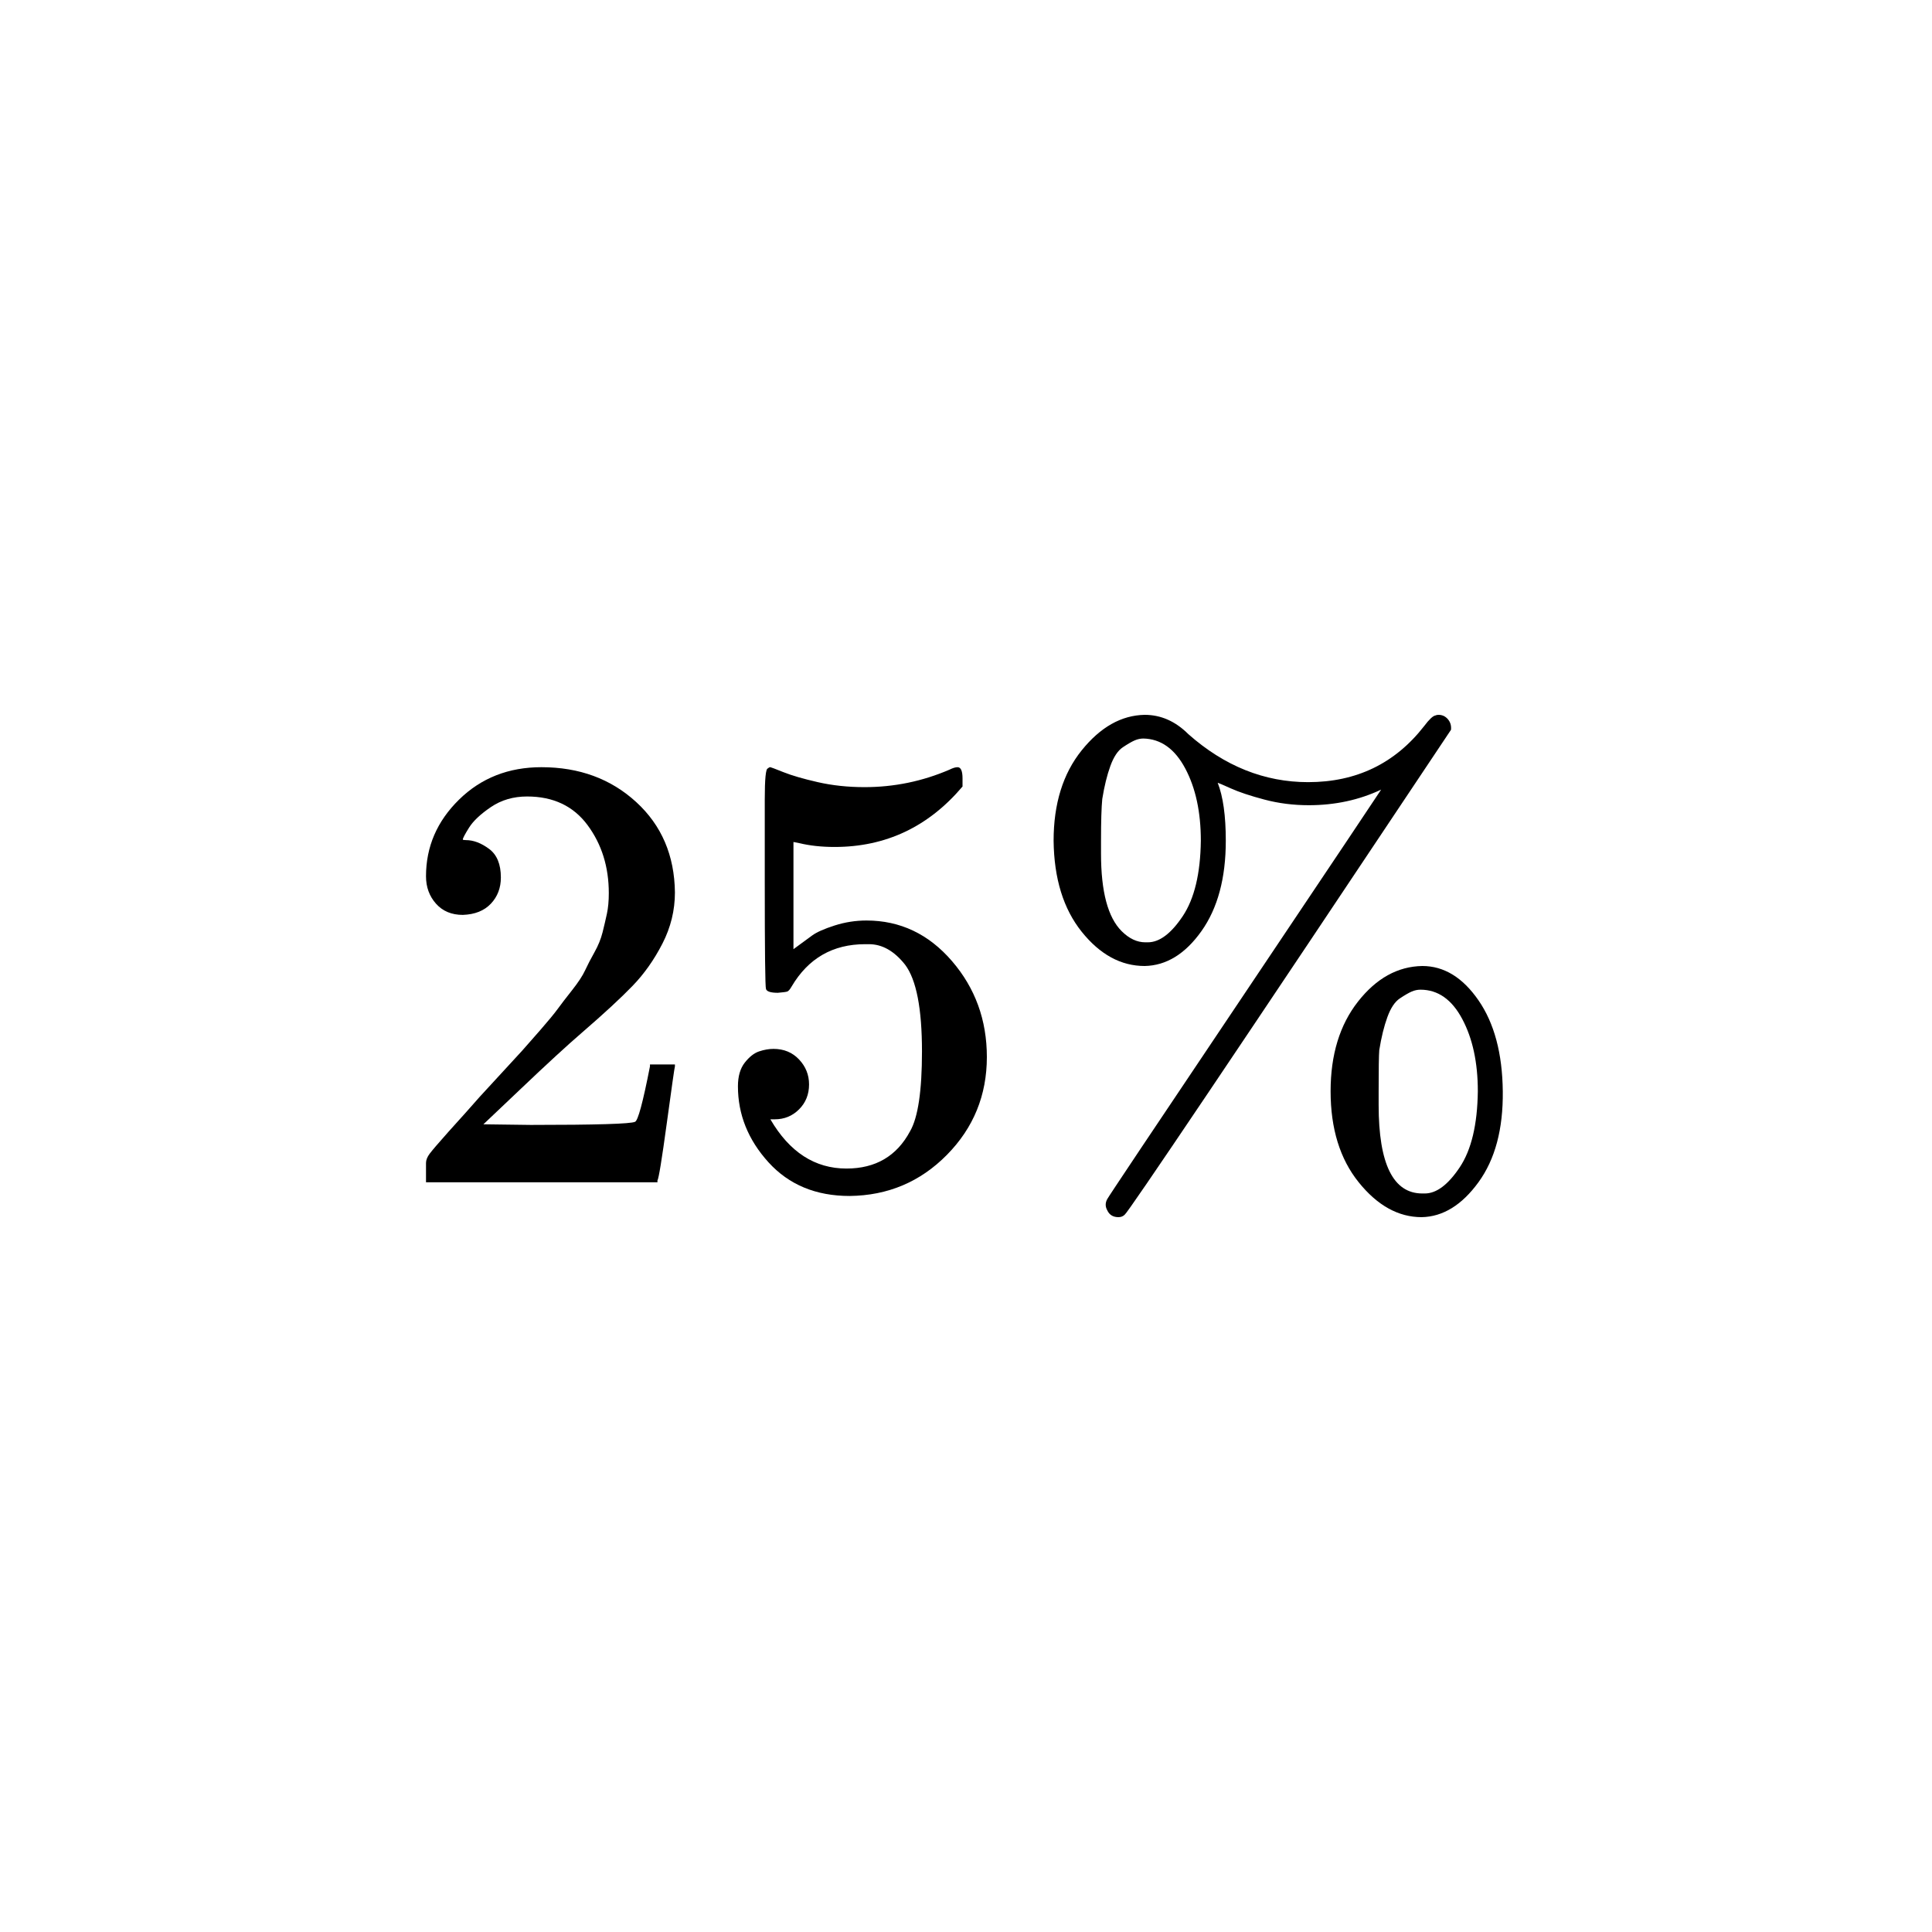
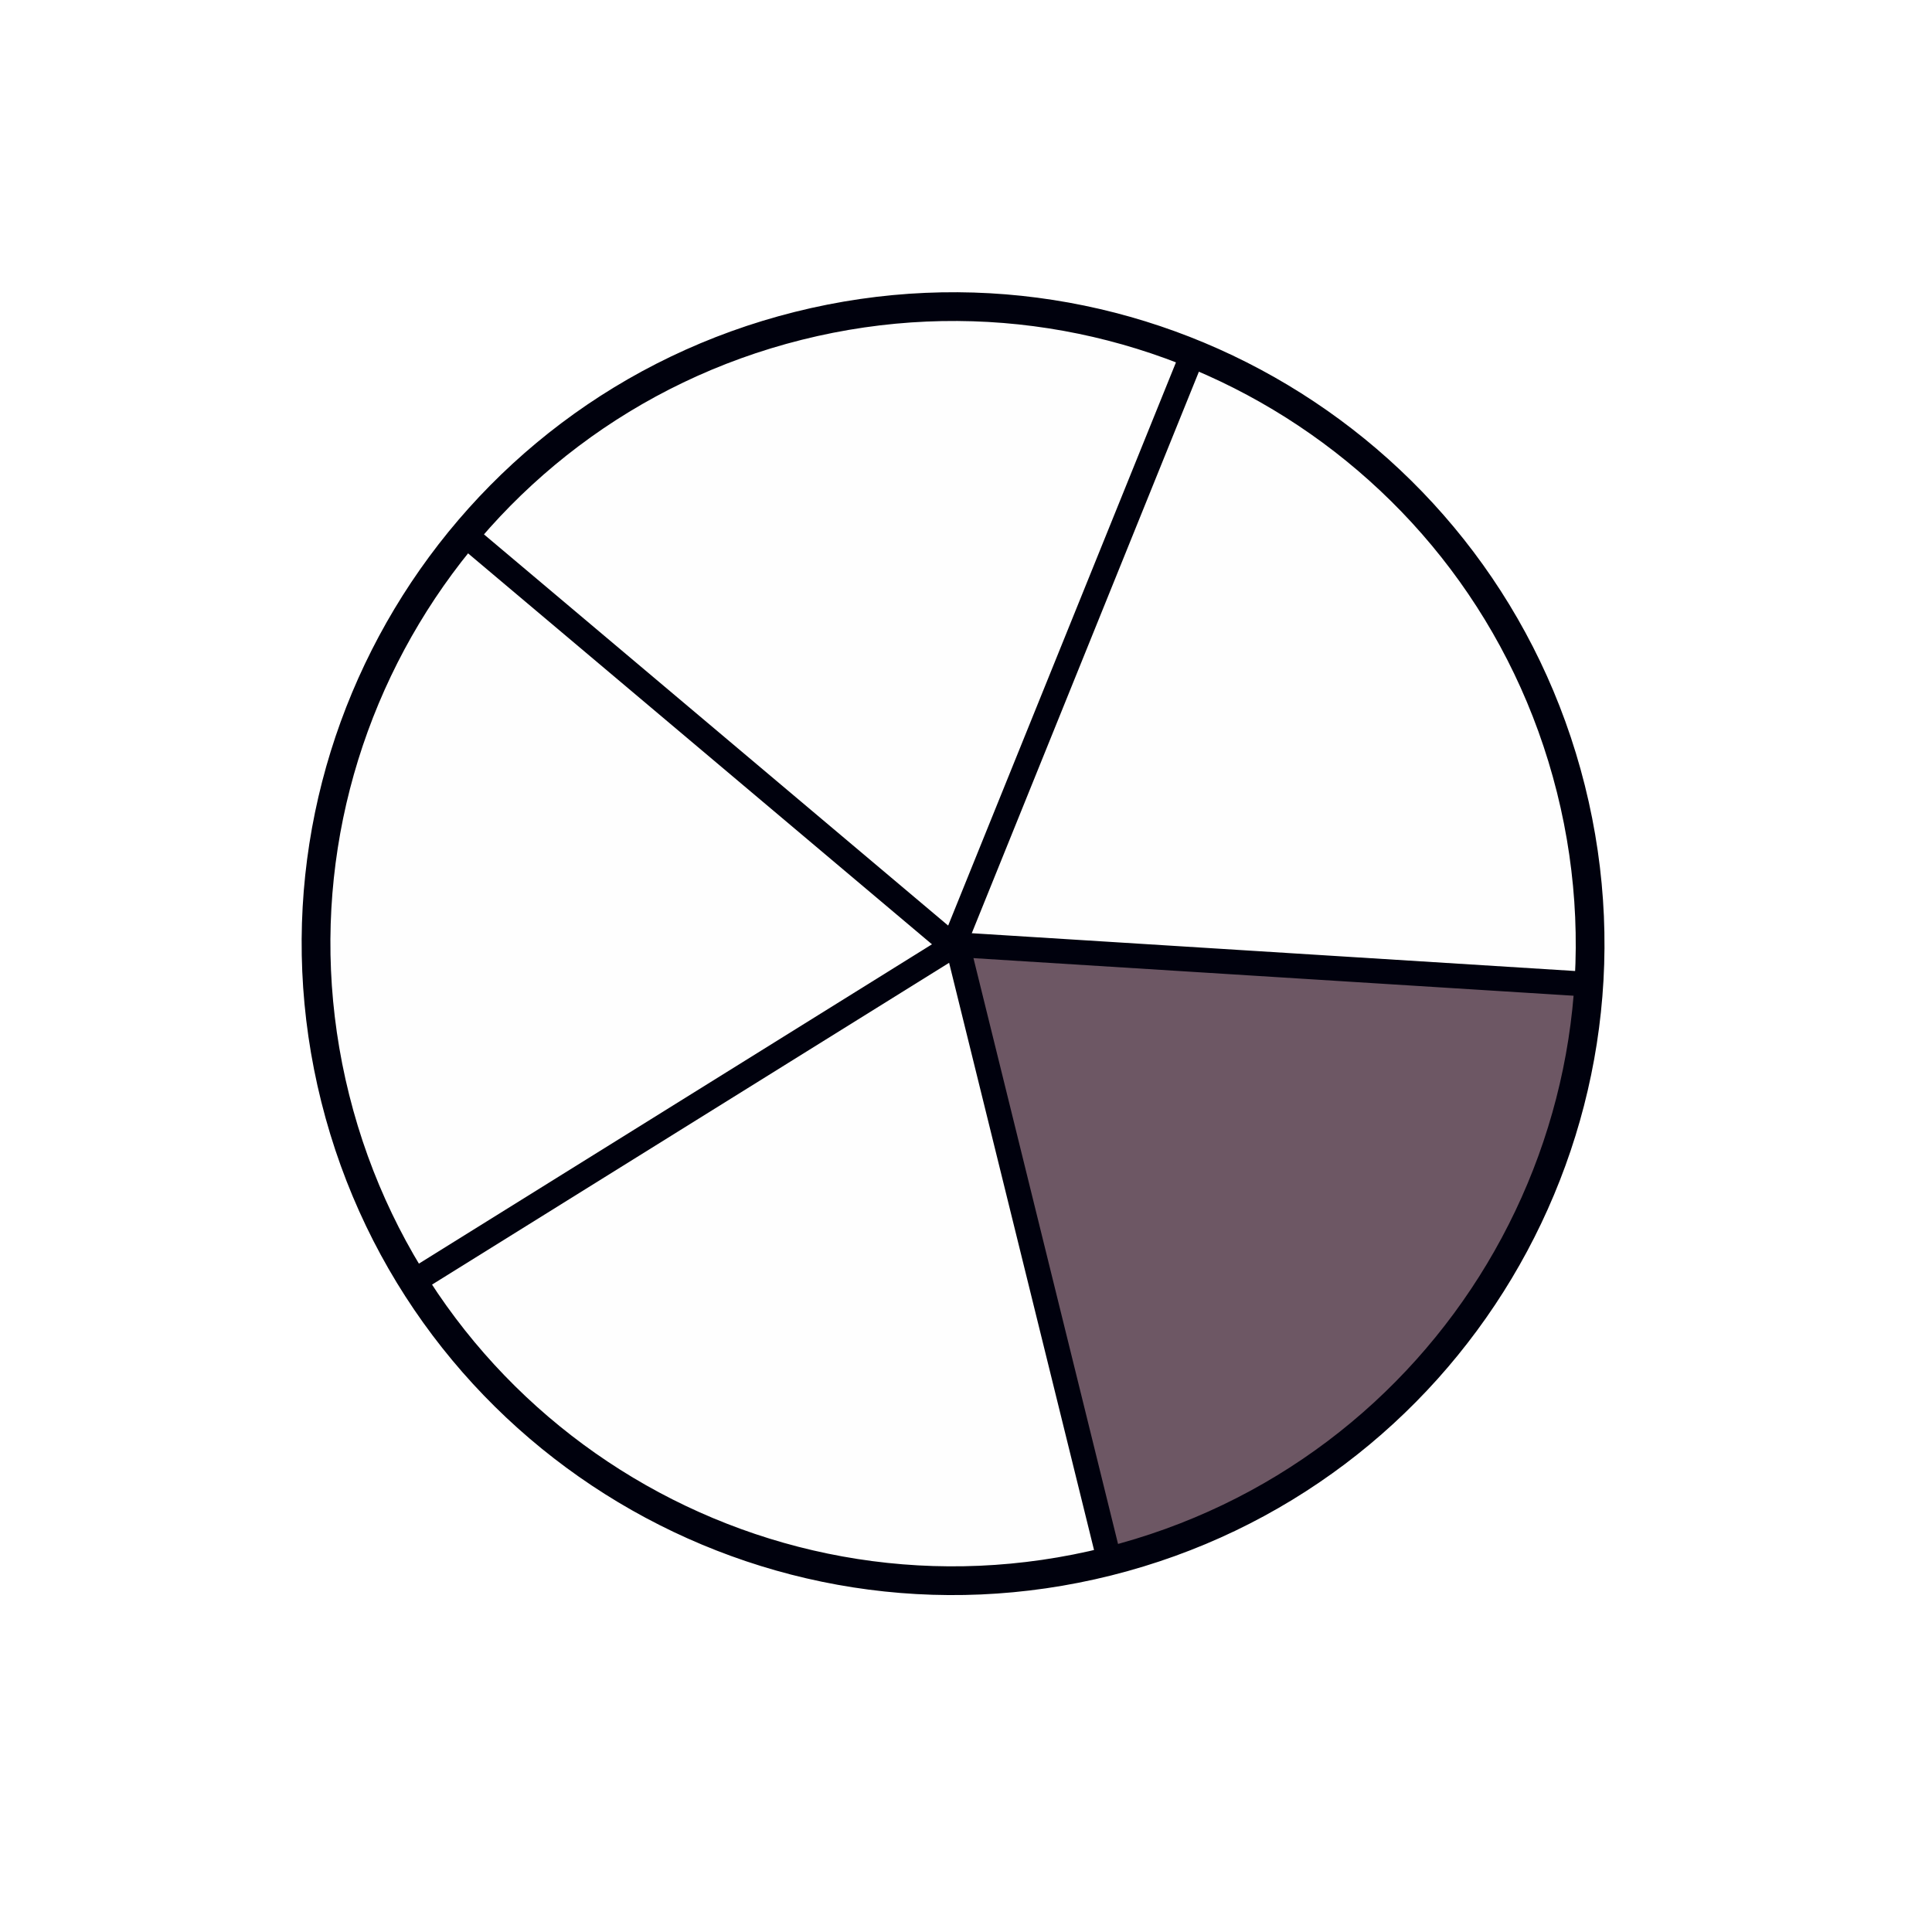
<svg xmlns="http://www.w3.org/2000/svg" width="1000" zoomAndPan="magnify" viewBox="0 0 750 750" height="1000" preserveAspectRatio="xMidYMid meet" version="1.0">
  <defs>
-     <clipPath id="4309fec6c8">
-       <path d="M 409 277.5 L 584 277.5 L 584 472.5 L 409 472.5 Z M 409 277.5 " clip-rule="nonzero" />
+     <clipPath id="7e51aded96">
+       <path d="M 124 117 L 621 117 L 621 615 L 124 615 Z M 124 117 " clip-rule="nonzero" />
+     </clipPath>
+     <clipPath id="72e4a396c6">
+       <path d="M 559.152 58.25 L 686.738 567.512 L 190.574 691.816 L 62.988 182.559 Z M 559.152 58.25 " clip-rule="nonzero" />
+     </clipPath>
+     <clipPath id="242032c550">
+       <path d="M 559.152 58.25 L 686.738 567.512 L 190.574 691.816 L 62.988 182.559 Z M 559.152 58.25 " clip-rule="nonzero" />
+     </clipPath>
+     <clipPath id="caa6352b9a">
+       <path d="M 374 368 L 618 368 L 618 607 L 374 607 Z M 374 368 " clip-rule="nonzero" />
+     </clipPath>
+     <clipPath id="7e2683cf85">
+       <path d="M 559.152 58.25 L 686.738 567.512 L 190.574 691.816 L 62.988 182.559 Z M 559.152 58.25 " clip-rule="nonzero" />
+     </clipPath>
+     <clipPath id="4db61c2f81">
+       <path d="M 559.152 58.25 L 686.738 567.512 L 190.574 691.816 L 62.988 182.559 Z M 559.152 58.25 " clip-rule="nonzero" />
+     </clipPath>
+     <clipPath id="4857f66cf0">
+       <path d="M 367 361 L 619 361 L 619 387 L 367 387 Z M 367 361 " clip-rule="nonzero" />
+     </clipPath>
+     <clipPath id="437437dce2">
+       <path d="M 559.152 58.25 L 686.738 567.512 L 190.574 691.816 L 62.988 182.559 Z M 559.152 58.25 " clip-rule="nonzero" />
+     </clipPath>
+     <clipPath id="cad42fdd29">
+       <path d="M 559.152 58.25 L 686.738 567.512 L 190.574 691.816 L 62.988 182.559 Z M 559.152 58.25 " clip-rule="nonzero" />
+     </clipPath>
+     <clipPath id="7f65b3bc6d">
+       <path d="M 367 364 L 436 364 L 436 610 L 367 610 Z M 367 364 " clip-rule="nonzero" />
+     </clipPath>
+     <clipPath id="266834d011">
+       <path d="M 559.152 58.25 L 686.738 567.512 L 190.574 691.816 L 62.988 182.559 Z M 559.152 58.25 " clip-rule="nonzero" />
+     </clipPath>
+     <clipPath id="886a735924">
+       <path d="M 559.152 58.25 L 686.738 567.512 L 190.574 691.816 L 62.988 182.559 Z M 559.152 58.25 " clip-rule="nonzero" />
+     </clipPath>
+     <clipPath id="317152c2e9">
+       <path d="M 157 363 L 374 363 L 374 502 L 157 502 Z M 157 363 " clip-rule="nonzero" />
+     </clipPath>
+     <clipPath id="bd7ae691e6">
+       <path d="M 559.152 58.25 L 686.738 567.512 L 190.574 691.816 L 62.988 182.559 Z M 559.152 58.25 " clip-rule="nonzero" />
+     </clipPath>
+     <clipPath id="ac44515e8a">
+       <path d="M 559.152 58.25 L 686.738 567.512 L 190.574 691.816 L 62.988 182.559 Z M 559.152 58.25 " clip-rule="nonzero" />
+     </clipPath>
+     <clipPath id="0dc8f6af50">
+       <path d="M 178 205 L 374 205 L 374 372 L 178 372 Z M 178 205 " clip-rule="nonzero" />
+     </clipPath>
+     <clipPath id="4d4e5b43d1">
+       <path d="M 559.152 58.25 L 686.738 567.512 L 190.574 691.816 L 62.988 182.559 Z M 559.152 58.25 " clip-rule="nonzero" />
+     </clipPath>
+     <clipPath id="716b882745">
+       <path d="M 559.152 58.25 L 686.738 567.512 L 190.574 691.816 L 62.988 182.559 Z M 559.152 58.25 " clip-rule="nonzero" />
+     </clipPath>
+     <clipPath id="409c9bde9a">
+       <path d="M 366 133 L 468 133 L 468 370 L 366 370 Z M 366 133 " clip-rule="nonzero" />
+     </clipPath>
+     <clipPath id="75a12c91c9">
+       <path d="M 559.152 58.25 L 686.738 567.512 L 190.574 691.816 L 62.988 182.559 Z M 559.152 58.25 " clip-rule="nonzero" />
+     </clipPath>
+     <clipPath id="ae4104edda">
+       <path d="M 559.152 58.25 L 686.738 567.512 L 190.574 691.816 L 62.988 182.559 Z M 559.152 58.25 " clip-rule="nonzero" />
+     </clipPath>
+     <clipPath id="b843673c57">
+       <path d="M 117 113 L 623 113 L 623 620 L 117 620 Z M 117 113 " clip-rule="nonzero" />
+     </clipPath>
+     <clipPath id="215a768ed8">
+       <path d="M 559.152 58.25 L 686.738 567.512 L 190.574 691.816 L 62.988 182.559 Z M 559.152 58.25 " clip-rule="nonzero" />
+     </clipPath>
+     <clipPath id="1b1c0e1b5a">
+       <path d="M 559.152 58.25 L 686.738 567.512 L 190.574 691.816 L 62.988 182.559 Z M 559.152 58.25 " clip-rule="nonzero" />
+     </clipPath>
+     <clipPath id="e7c27a659f">
+       <path d="M 423 435 L 546 435 L 546 483 L 423 483 Z M 423 435 " clip-rule="nonzero" />
+     </clipPath>
+     <clipPath id="29a99bd8a3">
+       <path d="M 559.152 58.25 L 686.738 567.512 L 190.574 691.816 L 62.988 182.559 Z M 559.152 58.25 " clip-rule="nonzero" />
+     </clipPath>
+     <clipPath id="7ae5fb6955">
+       <path d="M 559.152 58.25 L 686.738 567.512 L 190.574 691.816 L 62.988 182.559 Z M 559.152 58.25 " clip-rule="nonzero" />
+     </clipPath>
+     <clipPath id="6f190c3c01">
+       <path d="M 472 427 L 497 427 L 497 491 L 472 491 Z M 472 427 " clip-rule="nonzero" />
+     </clipPath>
+     <clipPath id="4399744d9d">
+       <path d="M 559.152 58.25 L 686.738 567.512 L 190.574 691.816 L 62.988 182.559 Z M 559.152 58.25 " clip-rule="nonzero" />
+     </clipPath>
+     <clipPath id="64647b2aa4">
+       <path d="M 559.152 58.25 L 686.738 567.512 L 190.574 691.816 L 62.988 182.559 Z M 559.152 58.25 " clip-rule="nonzero" />
    </clipPath>
  </defs>
  <rect x="-75" width="900" fill="#ffffff" y="-75" height="900" fill-opacity="1" />
  <rect x="-75" width="900" fill="#ffffff" y="-75" height="900" fill-opacity="1" />
-   <path fill="#000000" d="M 179.664 355.16 C 175.305 355.16 171.832 353.711 169.25 350.805 C 166.668 347.902 165.375 344.355 165.375 340.16 C 165.375 328.711 169.652 318.789 178.211 310.402 C 186.77 302.016 197.422 297.824 210.18 297.824 C 224.871 297.824 237.141 302.34 246.988 311.371 C 256.84 320.402 261.844 332.098 262.004 346.453 C 262.004 353.387 260.391 360 257.16 366.289 C 253.934 372.582 250.059 378.066 245.535 382.742 C 241.016 387.418 234.559 393.387 226.164 400.645 C 220.352 405.645 212.277 413.066 201.945 422.902 L 187.656 436.453 L 206.062 436.695 C 231.41 436.695 244.891 436.289 246.504 435.484 C 247.637 435.16 249.574 427.984 252.316 413.953 L 252.316 413.227 L 262.004 413.227 L 262.004 413.953 C 261.844 414.434 260.793 421.773 258.855 435.969 C 256.918 450.16 255.707 457.582 255.223 458.227 L 255.223 458.953 L 165.375 458.953 L 165.375 451.453 C 165.375 450.324 165.859 449.113 166.828 447.824 C 167.797 446.531 170.219 443.711 174.094 439.355 C 178.777 434.195 182.812 429.676 186.203 425.805 C 187.656 424.195 190.398 421.211 194.438 416.855 C 198.473 412.5 201.219 409.516 202.672 407.902 C 204.125 406.289 206.465 403.629 209.695 399.918 C 212.922 396.211 215.184 393.469 216.477 391.695 C 217.766 389.918 219.625 387.5 222.047 384.434 C 224.469 381.371 226.164 378.789 227.133 376.695 C 228.102 374.598 229.312 372.258 230.766 369.676 C 232.219 367.098 233.266 364.516 233.914 361.934 C 234.559 359.355 235.125 356.934 235.609 354.676 C 236.094 352.418 236.336 349.758 236.336 346.695 C 236.336 336.531 233.59 327.742 228.102 320.324 C 222.609 312.902 214.781 309.195 204.609 309.195 C 199.281 309.195 194.598 310.566 190.562 313.305 C 186.527 316.047 183.699 318.711 182.086 321.289 C 180.473 323.871 179.664 325.402 179.664 325.887 C 179.664 326.047 180.066 326.129 180.875 326.129 C 183.781 326.129 186.77 327.258 189.836 329.516 C 192.902 331.773 194.438 335.484 194.438 340.645 C 194.438 344.676 193.145 348.066 190.562 350.805 C 187.98 353.547 184.348 355 179.664 355.16 Z M 179.664 355.16 " fill-opacity="1" fill-rule="nonzero" />
-   <path fill="#000000" d="M 314.074 420.969 C 314.074 424.84 312.781 428.066 310.199 430.645 C 307.617 433.227 304.469 434.516 300.754 434.516 L 299.059 434.516 C 306.484 447.258 316.336 453.629 328.605 453.629 C 339.906 453.629 348.141 448.789 353.309 439.113 C 356.375 433.789 357.91 423.469 357.91 408.145 C 357.91 391.531 355.73 380.324 351.371 374.516 C 347.172 369.195 342.488 366.531 337.324 366.531 L 335.871 366.531 C 323.277 366.531 313.75 372.016 307.293 382.984 C 306.648 384.113 306.082 384.758 305.598 384.918 C 305.113 385.082 303.902 385.242 301.965 385.402 C 299.219 385.402 297.688 384.918 297.363 383.953 C 297.039 383.305 296.879 369.195 296.879 341.613 L 296.879 310.402 C 296.879 302.34 297.281 298.305 298.09 298.305 C 298.414 297.984 298.734 297.824 299.059 297.824 C 299.219 297.824 300.914 298.469 304.145 299.758 C 307.375 301.047 311.812 302.34 317.465 303.629 C 323.117 304.918 329.172 305.566 335.629 305.566 C 347.09 305.566 358.07 303.305 368.566 298.789 C 369.855 298.145 370.906 297.824 371.715 297.824 C 373.004 297.824 373.652 299.273 373.652 302.176 L 373.652 305.324 C 360.41 320.969 343.863 328.789 324.004 328.789 C 319 328.789 314.477 328.305 310.441 327.34 L 308.02 326.855 L 308.02 368.469 C 311.086 366.211 313.508 364.434 315.285 363.145 C 317.062 361.855 319.969 360.566 324.004 359.273 C 328.039 357.984 332.156 357.34 336.355 357.34 C 349.434 357.34 360.492 362.582 369.535 373.066 C 378.574 383.547 383.098 395.969 383.098 410.324 C 383.098 425.16 377.93 437.824 367.598 448.305 C 357.262 458.789 344.668 464.113 329.816 464.273 C 316.738 464.273 306.242 459.918 298.332 451.211 C 290.422 442.5 286.465 432.66 286.465 421.695 C 286.465 417.824 287.355 414.758 289.129 412.5 C 290.906 410.242 292.762 408.789 294.699 408.145 C 296.637 407.5 298.492 407.176 300.27 407.176 C 304.305 407.176 307.617 408.547 310.199 411.289 C 312.781 414.031 314.074 417.258 314.074 420.969 Z M 314.074 420.969 " fill-opacity="1" fill-rule="nonzero" />
-   <g clip-path="url(#4309fec6c8)">
-     <path fill="#000000" d="M 508.062 312.582 C 502.086 312.582 496.355 311.855 490.867 310.402 C 485.379 308.953 481.02 307.5 477.789 306.047 C 474.559 304.598 472.863 303.871 472.703 303.871 C 474.801 309.195 475.852 316.695 475.852 326.371 C 475.852 340.887 472.703 352.582 466.406 361.453 C 460.109 370.324 452.762 374.84 444.367 375 C 435.164 375 427.012 370.566 419.906 361.695 C 412.805 352.824 409.172 341.047 409.008 326.371 C 409.008 312.016 412.641 300.324 419.906 291.289 C 427.172 282.258 435.328 277.66 444.367 277.5 C 450.664 277.5 456.316 280 461.32 285 C 475.367 297.418 490.867 303.629 507.82 303.629 C 526.547 303.629 541.562 296.371 552.863 281.855 C 554.801 279.273 556.254 277.902 557.223 277.742 C 557.547 277.582 557.949 277.5 558.434 277.5 C 559.887 277.5 561.098 278.066 562.066 279.195 C 563.035 280.324 563.441 281.695 563.277 283.305 C 480.129 407.984 437.91 470.727 436.617 471.531 C 435.973 472.176 435.164 472.5 434.195 472.5 C 432.098 472.5 430.645 471.613 429.836 469.84 C 429.031 468.387 429.031 466.934 429.836 465.484 C 430 465 447.84 438.305 483.359 385.402 C 500.473 359.918 513.551 340.402 522.594 326.855 C 531.633 313.305 536.156 306.531 536.156 306.531 C 527.598 310.566 518.234 312.582 508.062 312.582 Z M 445.578 365.805 C 450.098 365.805 454.621 362.418 459.141 355.645 C 463.66 348.871 466.004 339.113 466.164 326.371 C 466.164 315.242 464.145 305.887 460.109 298.305 C 456.074 290.727 450.664 286.855 443.883 286.695 C 442.754 286.695 441.621 286.934 440.492 287.418 C 439.363 287.902 437.828 288.789 435.891 290.082 C 433.953 291.371 432.34 293.789 431.047 297.34 C 429.758 300.887 428.707 305.16 427.898 310.16 C 427.578 313.387 427.414 318.789 427.414 326.371 L 427.414 331.453 C 427.414 346.129 430.078 356.129 435.406 361.453 C 438.312 364.355 441.379 365.805 444.609 365.805 Z M 516.539 423.629 C 516.539 409.434 520.09 397.824 527.195 388.789 C 534.297 379.758 542.613 375.16 552.137 375 C 560.535 375 567.801 379.434 573.934 388.305 C 580.07 397.176 583.219 408.953 583.379 423.629 C 583.543 438.305 580.395 450.082 573.934 458.953 C 567.477 467.824 560.129 472.34 551.895 472.5 C 542.855 472.5 534.703 467.984 527.438 458.953 C 520.172 449.918 516.539 438.145 516.539 423.629 Z M 553.105 463.305 C 557.629 463.305 562.148 459.918 566.668 453.145 C 571.191 446.371 573.531 436.531 573.691 423.629 C 573.691 412.5 571.676 403.145 567.637 395.566 C 563.602 387.984 558.191 384.195 551.41 384.195 C 550.281 384.195 549.152 384.434 548.02 384.918 C 546.891 385.402 545.355 386.289 543.418 387.582 C 541.48 388.871 539.867 391.289 538.578 394.84 C 537.285 398.387 536.234 402.66 535.43 407.66 C 535.266 409.598 535.188 414.918 535.188 423.629 L 535.188 428.953 C 535.188 451.855 540.836 463.305 552.137 463.305 Z M 553.105 463.305 " fill-opacity="1" fill-rule="nonzero" />
+   <g clip-path="url(#7e51aded96)">
+     <g clip-path="url(#72e4a396c6)">
+       <g clip-path="url(#242032c550)">
+         <path fill="#fefefe" d="M 356.98 614.328 L 289.84 601.824 C 171.289 561.156 131.336 429.566 131.336 429.566 C 91.52 239.695 235.77 143.918 313.301 123.711 C 393.477 102.816 558.652 128.863 612.602 307.863 C 666.551 486.863 415.961 607.844 415.961 607.844 Z M 356.98 614.328 " fill-opacity="1" fill-rule="nonzero" />
+       </g>
+     </g>
+   </g>
+   <g clip-path="url(#caa6352b9a)">
+     <g clip-path="url(#7e2683cf85)">
+       <g clip-path="url(#4db61c2f81)">
+         <path fill="#6d5764" d="M 374.488 368.711 C 405.852 506.359 419.863 600.621 432.777 605.094 C 476.316 620.172 621.91 491.711 617.832 382.172 Z M 374.488 368.711 " fill-opacity="1" fill-rule="nonzero" />
+       </g>
+     </g>
+   </g>
+   <g clip-path="url(#4857f66cf0)">
+     <g clip-path="url(#437437dce2)">
+       <g clip-path="url(#cad42fdd29)">
+         <path fill="#00010d" d="M 372.582 361.98 L 613.516 377.074 C 616.168 377.242 618.18 379.523 618.012 382.172 C 617.848 384.824 615.566 386.836 612.918 386.668 L 371.98 371.574 C 369.332 371.406 367.32 369.125 367.484 366.477 C 367.652 363.828 369.934 361.816 372.582 361.98 Z M 372.582 361.98 " fill-opacity="1" fill-rule="nonzero" />
+       </g>
+     </g>
+   </g>
+   <g clip-path="url(#7f65b3bc6d)">
+     <g clip-path="url(#266834d011)">
+       <g clip-path="url(#886a735924)">
+         <path fill="#00010d" d="M 376.902 367.914 L 435.023 603.418 C 435.66 605.992 434.086 608.598 431.508 609.234 C 428.93 609.871 426.328 608.297 425.691 605.719 L 367.57 370.219 C 366.938 367.641 368.508 365.039 371.086 364.402 C 373.664 363.766 376.27 365.34 376.902 367.914 Z M 376.902 367.914 " fill-opacity="1" fill-rule="nonzero" />
+       </g>
+     </g>
+   </g>
+   <g clip-path="url(#317152c2e9)">
+     <g clip-path="url(#bd7ae691e6)">
+       <g clip-path="url(#ac44515e8a)">
+         <path fill="#00010d" d="M 371.43 371.898 L 165.02 500.363 C 162.766 501.766 159.805 501.078 158.398 498.824 C 156.996 496.57 157.688 493.605 159.941 492.203 L 366.352 363.738 C 368.605 362.336 371.566 363.027 372.969 365.281 C 374.371 367.531 373.684 370.496 371.43 371.898 Z M 371.43 371.898 " fill-opacity="1" fill-rule="nonzero" />
+       </g>
+     </g>
+   </g>
+   <g clip-path="url(#0dc8f6af50)">
+     <g clip-path="url(#4d4e5b43d1)">
+       <g clip-path="url(#716b882745)">
+         <path fill="#00010d" d="M 186.473 206.262 L 372.23 362.812 C 374.262 364.523 374.52 367.555 372.809 369.586 C 371.098 371.613 368.066 371.871 366.035 370.16 L 180.277 213.609 C 178.246 211.898 177.988 208.867 179.699 206.836 C 181.41 204.809 184.441 204.551 186.473 206.262 Z M 186.473 206.262 " fill-opacity="1" fill-rule="nonzero" />
+       </g>
+     </g>
+   </g>
+   <g clip-path="url(#409c9bde9a)">
+     <g clip-path="url(#75a12c91c9)">
+       <g clip-path="url(#ae4104edda)">
+         <path fill="#00010d" d="M 466.961 140.453 L 375.547 366.465 C 374.551 368.926 371.75 370.113 369.289 369.117 C 366.828 368.121 365.641 365.32 366.637 362.859 L 458.051 136.852 C 459.047 134.391 461.848 133.203 464.309 134.195 C 466.77 135.191 467.957 137.992 466.961 140.453 Z M 466.961 140.453 " fill-opacity="1" fill-rule="nonzero" />
+       </g>
+     </g>
+   </g>
+   <g clip-path="url(#b843673c57)">
+     <g clip-path="url(#215a768ed8)">
+       <g clip-path="url(#1b1c0e1b5a)">
+         <path fill="#00010d" d="M 431.426 611.574 C 295.98 645.508 158.672 563.219 124.738 427.773 C 90.805 292.328 173.098 155.02 308.539 121.086 C 443.984 87.152 581.293 169.441 615.227 304.887 C 649.16 440.332 566.871 577.641 431.426 611.574 M 428.715 600.754 C 558.18 568.316 636.84 437.066 604.406 307.598 C 571.969 178.133 440.719 99.473 311.254 131.906 C 181.785 164.344 103.125 295.594 135.562 425.059 C 167.996 554.527 299.246 633.188 428.715 600.754 Z M 428.715 600.754 " fill-opacity="1" fill-rule="nonzero" />
+       </g>
+     </g>
+   </g>
+   <g clip-path="url(#e7c27a659f)">
+     <g clip-path="url(#29a99bd8a3)">
+       <g clip-path="url(#7ae5fb6955)">
+         <path fill="#6d5764" d="M 529.73 439.941 C 529.566 440.25 529.52 440.645 529.594 441.133 C 529.656 441.48 529.75 441.938 529.867 442.512 L 529.902 442.504 C 529.965 442.465 530.066 442.391 530.207 442.281 C 530.133 441.988 530.082 441.723 530.047 441.492 C 529.898 440.902 529.793 440.387 529.73 439.945 Z M 545.129 444.043 C 544.809 442.766 544.027 441.938 542.793 441.551 C 540.828 440.934 539.125 439.516 537.676 437.301 C 537.609 437.223 537.508 437.066 537.379 436.832 C 537.254 436.621 537.156 436.465 537.082 436.363 C 536.582 435.621 535.93 435.328 535.125 435.48 C 533.902 435.715 532.902 435.953 532.121 436.195 C 531.184 436.504 530.777 437.148 530.902 438.129 C 530.973 438.496 531.062 438.957 531.176 439.508 C 531.336 440.238 531.441 440.707 531.492 440.91 C 531.676 441.926 531.289 442.699 530.336 443.227 C 529.68 443.582 528.52 443.969 526.863 444.387 C 524.504 444.977 519.934 446.121 513.148 447.82 C 507.434 449.254 502.875 450.406 499.477 451.281 C 498.434 451.543 497.523 451.809 496.746 452.074 C 496.016 452.332 495.695 452.844 495.793 453.617 C 495.902 454.336 496.062 455.164 496.273 456.102 C 496.75 458.008 497.199 459.086 497.625 459.344 C 498.035 459.625 499.168 459.535 501.031 459.066 C 503.32 458.492 510.172 456.777 521.586 453.918 C 534.02 450.805 541.133 449.02 542.926 448.57 C 544.348 448.191 545.188 447.789 545.441 447.363 C 545.68 446.965 545.645 446.137 545.328 444.879 C 545.309 444.797 545.285 444.711 545.262 444.621 L 545.195 444.352 C 545.176 444.246 545.152 444.141 545.129 444.043 Z M 544.285 449.824 C 543.82 450.086 543.133 450.328 542.227 450.555 C 539.012 451.387 533.863 452.688 526.785 454.461 L 515.75 457.188 C 509.336 458.82 504.195 460.109 500.332 461.051 C 498.426 461.527 497.227 461.637 496.727 461.375 C 496.148 461.086 495.637 460.07 495.199 458.32 L 495.074 457.812 C 494.879 457.043 494.738 456.332 494.648 455.68 L 494.645 455.676 C 494.477 455.961 494.418 456.262 494.477 456.586 C 494.562 457.312 494.723 458.152 494.961 459.105 C 495.441 461.012 495.879 462.094 496.285 462.355 C 496.711 462.609 497.852 462.504 499.711 462.039 L 520.234 456.898 C 532.578 453.805 539.699 452.02 541.605 451.543 C 543.281 451.121 544.176 450.551 544.285 449.828 Z M 475.602 471.77 C 475.367 471.898 475.164 471.988 474.98 472.031 C 473.344 472.516 471.695 472.926 470.047 473.27 C 468.855 473.52 468.047 473.035 467.621 471.816 C 467.461 471.371 467.266 470.688 467.031 469.754 L 465.957 465.469 C 465.613 464.082 465.305 462.906 465.039 461.938 C 464.828 461.195 464.574 460.715 464.277 460.5 C 463.961 460.289 463.398 460.215 462.594 460.27 C 461.555 460.363 460.656 460.562 459.891 460.875 C 459.961 461.074 460.055 461.305 460.168 461.566 C 460.754 461.395 461.379 461.285 462.043 461.242 C 462.945 461.184 463.586 461.289 463.965 461.555 C 464.367 461.816 464.688 462.375 464.926 463.23 C 464.914 463.184 465.543 465.645 466.812 470.605 C 467.125 471.855 467.352 472.664 467.492 473.039 C 467.84 474.039 468.484 474.445 469.426 474.258 C 471.078 473.914 472.723 473.504 474.359 473.02 C 475.102 472.809 475.516 472.395 475.602 471.773 Z M 451.508 465.977 C 451.281 465.07 450.75 464.527 449.91 464.352 C 449.551 464.273 449 464.195 448.258 464.113 C 447.906 464.059 447.633 464.02 447.434 463.996 C 446.359 463.855 445.695 463.312 445.434 462.363 C 445.203 461.551 445.008 460.816 444.844 460.16 C 444.656 459.414 444.488 458.648 444.34 457.867 L 444.34 457.863 C 444.152 458.176 444.102 458.551 444.188 458.984 C 444.328 459.719 444.52 460.566 444.762 461.535 C 444.922 462.18 445.105 462.875 445.312 463.621 C 445.535 464.41 446.082 464.863 446.957 464.984 C 448.574 465.18 449.406 465.285 449.457 465.297 C 450.297 465.473 450.887 465.941 451.223 466.699 L 451.211 466.668 L 451.246 466.656 C 451.344 466.562 451.457 466.438 451.586 466.285 Z M 436.617 465.875 C 436.43 465.992 436.172 466.117 435.844 466.25 C 435.52 466.402 435.297 466.52 435.172 466.598 C 435.047 466.676 434.902 466.773 434.738 466.887 C 434.629 467.133 434.555 467.355 434.508 467.559 C 435.773 466.832 436.438 466.402 436.5 466.266 C 436.562 466.129 436.602 466 436.617 465.879 Z M 473.98 456.125 C 473.293 453.387 472.828 451.547 472.578 450.605 C 472.273 449.383 471.922 448.652 471.523 448.414 C 471.102 448.18 470.258 448.223 468.988 448.543 C 468.461 448.648 464.984 449.508 458.566 451.117 C 452.824 452.555 449.547 453.375 448.73 453.582 C 447.777 453.82 447.059 454.035 446.578 454.227 C 445.699 454.57 445.34 455.164 445.504 456.016 C 445.676 456.824 445.898 457.781 446.176 458.887 C 446.316 459.438 446.465 460.027 446.633 460.652 C 446.852 461.441 447.41 461.879 448.301 461.973 C 449.898 462.195 450.738 462.312 450.809 462.316 C 451.832 462.547 452.484 463.207 452.758 464.301 C 452.77 464.355 452.781 464.406 452.793 464.461 C 452.988 465.523 452.668 466.457 451.832 467.27 C 451.234 467.855 450.398 468.281 449.332 468.547 C 445.98 469.41 442.609 470.258 439.227 471.082 C 438.75 471.199 438.285 471.277 437.84 471.32 C 436.887 471.363 436.027 471.16 435.258 470.699 C 434.5 470.262 434 469.664 433.762 468.906 C 433.73 468.82 433.707 468.734 433.684 468.648 C 433.52 467.996 433.598 467.32 433.914 466.625 C 434.293 465.828 434.898 465.172 435.734 464.648 C 437.121 463.746 437.816 463.293 437.816 463.293 C 437.977 462.945 438.004 462.559 437.898 462.133 C 437.879 462.062 437.859 461.988 437.832 461.918 C 437.449 460.945 437.27 460.504 437.285 460.594 C 437.238 460.395 437.191 460.195 437.145 460.004 C 436.949 459.227 436.734 458.527 436.504 457.91 C 436.227 457.086 435.875 456.559 435.457 456.328 C 435.016 456.102 434.363 456.094 433.5 456.312 C 432.23 456.629 431.043 457.191 429.941 457.996 C 426.621 460.422 424.883 463.402 424.73 466.934 C 424.68 468.246 424.801 469.504 425.102 470.699 C 425.52 472.371 426.285 473.934 427.391 475.383 C 428.184 476.438 429.152 477.316 430.293 478.02 C 433.316 479.891 436.57 480.414 440.055 479.59 C 443.203 478.871 447.027 477.914 451.523 476.715 C 453.695 476.148 455.652 475.246 457.395 474.016 C 460.121 472.102 461.238 469.484 460.742 466.16 C 460.668 465.695 460.574 465.246 460.465 464.812 C 460.25 463.945 459.965 463.141 459.617 462.391 C 459.305 461.723 459.125 461.285 459.07 461.082 C 459.059 461.035 459.047 460.992 459.035 460.949 C 458.84 460.164 459.113 459.574 459.863 459.184 C 460.797 458.684 461.965 458.379 463.359 458.27 C 464.262 458.215 464.914 458.316 465.316 458.574 C 465.695 458.844 466.008 459.402 466.246 460.262 C 466.234 460.215 466.871 462.672 468.164 467.629 C 468.469 468.852 468.688 469.668 468.812 470.07 C 469.156 471.066 469.801 471.473 470.742 471.285 C 472.418 470.938 474.062 470.527 475.68 470.051 C 476.621 469.766 477.039 469.129 476.938 468.141 C 476.887 467.844 476.805 467.477 476.699 467.047 C 475.57 462.504 474.668 458.863 473.98 456.125 Z M 458.449 474.52 C 457.965 475.07 457.426 475.551 456.832 475.965 C 455.051 477.23 453.055 478.152 450.836 478.734 C 446.332 479.91 442.496 480.871 439.332 481.613 C 435.754 482.438 432.398 481.895 429.266 479.977 C 428.098 479.258 427.082 478.34 426.227 477.23 C 425.109 475.75 424.328 474.137 423.891 472.391 C 423.621 471.305 423.5 470.156 423.531 468.945 L 423.531 468.941 C 423.453 469.391 423.414 469.715 423.414 469.906 C 423.363 471.242 423.488 472.516 423.793 473.73 C 424.207 475.391 424.957 476.934 426.039 478.363 C 426.863 479.434 427.828 480.312 428.941 481 C 431.988 482.863 435.246 483.398 438.711 482.602 C 441.875 481.855 445.711 480.898 450.215 479.719 C 452.363 479.156 454.316 478.246 456.074 476.984 C 457.074 476.281 457.867 475.457 458.449 474.523 Z M 458.449 474.52 " fill-opacity="1" fill-rule="nonzero" />
+       </g>
+     </g>
+   </g>
+   <g clip-path="url(#6f190c3c01)">
+     <g clip-path="url(#4399744d9d)">
+       <g clip-path="url(#64647b2aa4)">
+         <path fill="#6d5764" d="M 483.055 430.191 C 482.727 429.051 482.273 428.449 481.695 428.395 C 481.859 428.672 482.023 429.086 482.184 429.637 C 482.223 429.797 482.285 430.051 482.371 430.398 L 485.738 444.082 C 490.18 462.121 493.508 475.645 495.723 484.652 C 496.148 486.387 496.215 487.496 495.918 487.984 C 495.598 488.48 494.551 488.945 492.773 489.383 L 492.426 489.469 C 491.664 489.656 491.012 489.793 490.469 489.879 C 490.727 490.035 491.059 490.086 491.461 490.035 C 492.027 489.945 492.855 489.77 493.941 489.5 C 495.602 489.09 496.555 488.688 496.801 488.281 C 497.066 487.875 497 486.859 496.602 485.246 C 495.336 480.094 490.898 462.066 483.293 431.164 C 483.168 430.656 483.09 430.332 483.055 430.191 Z M 480.41 429.004 C 480.137 428.094 479.844 427.543 479.527 427.352 C 479.203 427.137 478.598 427.113 477.711 427.281 C 477.48 427.34 476.914 427.48 476.012 427.699 C 474.305 428.121 473.332 428.508 473.102 428.859 C 472.875 429.23 472.965 430.25 473.375 431.914 L 486.555 485.477 C 486.582 485.578 486.605 485.676 486.629 485.773 C 486.863 486.711 487.066 487.426 487.23 487.918 C 487.504 488.637 488.031 488.934 488.809 488.816 C 489.383 488.75 490.199 488.586 491.262 488.324 C 492.918 487.891 493.879 487.469 494.148 487.062 C 494.414 486.652 494.348 485.641 493.949 484.023 C 492.473 478.02 488.039 460.004 480.652 429.977 C 480.527 429.469 480.445 429.145 480.41 429.004 Z M 480.41 429.004 " fill-opacity="1" fill-rule="nonzero" />
+       </g>
+     </g>
  </g>
</svg>
